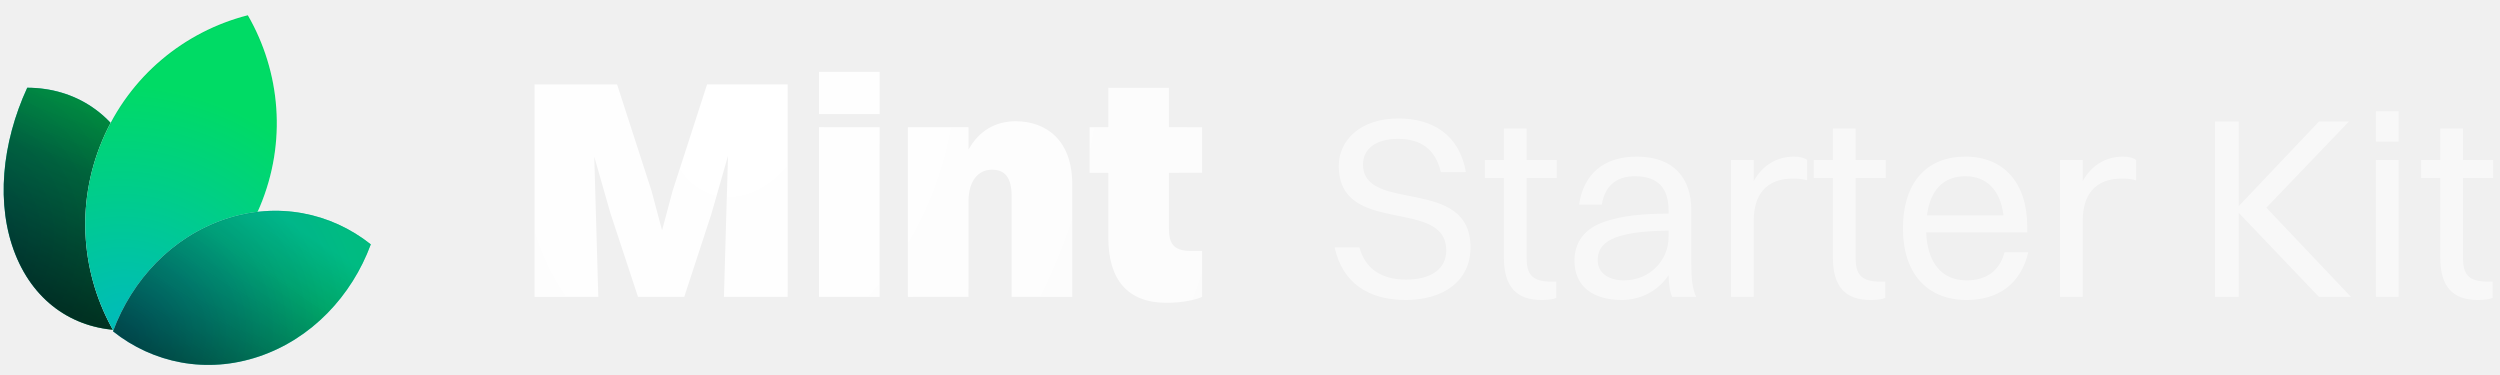
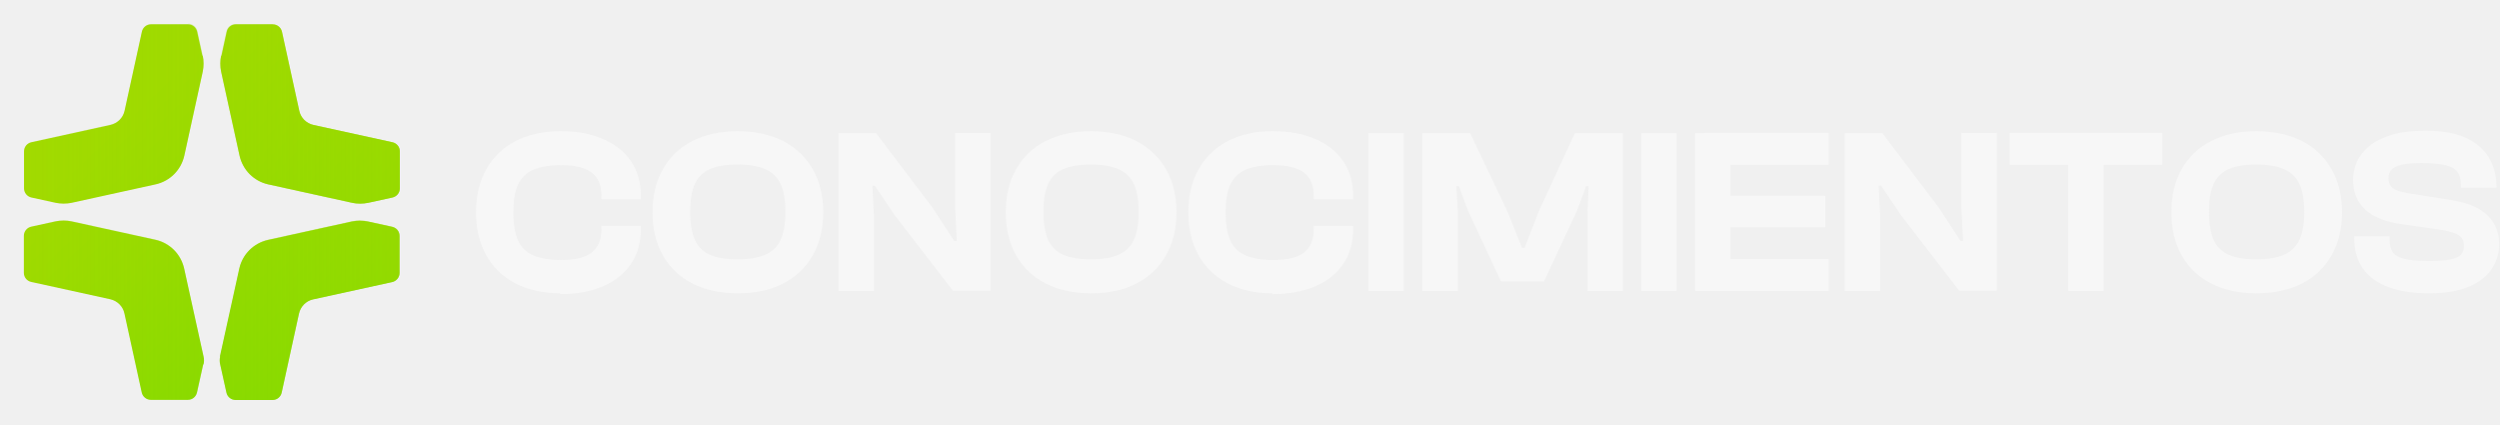
- <svg xmlns="http://www.w3.org/2000/svg" width="160" height="24" viewBox="0 0 160 24" fill="none">
-   <path d="M7.953 21.139C4.896 21.13 2.255 19.458 0.987 16.29C-0.28 13.121 0.109 9.163 1.744 5.615C4.801 5.624 7.442 7.296 8.71 10.465C9.977 13.633 9.588 17.591 7.953 21.139Z" fill="white" />
-   <path d="M7.953 21.139C4.896 21.13 2.255 19.458 0.987 16.29C-0.28 13.121 0.109 9.163 1.744 5.615C4.801 5.624 7.442 7.296 8.71 10.465C9.977 13.633 9.588 17.591 7.953 21.139Z" fill="url(#paint0_radial_115_109)" />
-   <path d="M7.953 21.139C4.896 21.13 2.255 19.458 0.987 16.29C-0.28 13.121 0.109 9.163 1.744 5.615C4.801 5.624 7.442 7.296 8.71 10.465C9.977 13.633 9.588 17.591 7.953 21.139Z" fill="black" fill-opacity="0.5" style="mix-blend-mode:hard-light" />
-   <path d="M7.953 21.139C4.896 21.13 2.255 19.458 0.987 16.29C-0.28 13.121 0.109 9.163 1.744 5.615C4.801 5.624 7.442 7.296 8.71 10.465C9.977 13.633 9.588 17.591 7.953 21.139Z" fill="url(#paint1_linear_115_109)" fill-opacity="0.5" style="mix-blend-mode:hard-light" />
-   <path d="M7.935 21.111C4.897 21.096 2.274 19.431 1.013 16.279C-0.248 13.124 0.136 9.182 1.762 5.643C4.8 5.659 7.423 7.324 8.684 10.476C9.945 13.63 9.561 17.572 7.935 21.111Z" stroke="url(#paint2_linear_115_109)" stroke-opacity="0.05" stroke-width="0.056" />
-   <path d="M7.31 21.257C11.354 20.221 14.884 17.375 16.628 13.236C18.373 9.097 17.945 4.587 15.86 0.976C11.816 2.012 8.287 4.858 6.542 8.998C4.797 13.137 5.225 17.646 7.31 21.257Z" fill="white" />
-   <path d="M7.31 21.257C11.354 20.221 14.884 17.375 16.628 13.236C18.373 9.097 17.945 4.587 15.86 0.976C11.816 2.012 8.287 4.858 6.542 8.998C4.797 13.137 5.225 17.646 7.31 21.257Z" fill="url(#paint3_radial_115_109)" />
-   <path d="M16.602 13.225C14.864 17.349 11.351 20.187 7.324 21.225C5.253 17.624 4.829 13.132 6.568 9.009C8.306 4.885 11.819 2.047 15.846 1.009C17.918 4.61 18.341 9.101 16.602 13.225Z" stroke="url(#paint4_linear_115_109)" stroke-opacity="0.05" stroke-width="0.056" />
-   <path d="M7.234 21.207C9.789 23.237 13.21 23.951 16.577 22.814C19.944 21.677 22.506 18.945 23.73 15.638C21.175 13.608 17.754 12.894 14.387 14.031C11.02 15.168 8.458 17.901 7.234 21.207Z" fill="white" />
-   <path d="M7.234 21.207C9.789 23.237 13.21 23.951 16.577 22.814C19.944 21.677 22.506 18.945 23.73 15.638C21.175 13.608 17.754 12.894 14.387 14.031C11.02 15.168 8.458 17.901 7.234 21.207Z" fill="url(#paint5_radial_115_109)" />
-   <path d="M7.234 21.207C9.789 23.237 13.21 23.951 16.577 22.814C19.944 21.677 22.506 18.945 23.73 15.638C21.175 13.608 17.754 12.894 14.387 14.031C11.02 15.168 8.458 17.901 7.234 21.207Z" fill="black" fill-opacity="0.2" style="mix-blend-mode:hard-light" />
-   <path d="M7.234 21.207C9.789 23.237 13.21 23.951 16.577 22.814C19.944 21.677 22.506 18.945 23.73 15.638C21.175 13.608 17.754 12.894 14.387 14.031C11.02 15.168 8.458 17.901 7.234 21.207Z" fill="url(#paint6_linear_115_109)" fill-opacity="0.5" style="mix-blend-mode:hard-light" />
-   <path d="M16.568 22.787C13.218 23.918 9.814 23.212 7.267 21.198C8.492 17.907 11.044 15.189 14.396 14.058C17.747 12.927 21.15 13.633 23.697 15.648C22.472 18.938 19.92 21.656 16.568 22.787Z" stroke="url(#paint7_linear_115_109)" stroke-opacity="0.05" stroke-width="0.056" />
-   <path d="M34.212 19V5.4H39.492L41.692 12.2L42.372 14.74L43.052 12.2L45.252 5.4H50.412V19H46.332L46.592 9.98L45.532 13.68L43.792 19H40.832L39.052 13.6L38.032 10.02L38.292 19H34.212ZM52.416 7.3V4.6H56.295V7.3H52.416ZM52.416 19V8.14H56.295V19H52.416ZM58.104 19V8.14H61.984V9.58C62.664 8.34 63.744 7.76 65.004 7.76C66.964 7.76 68.624 8.98 68.624 11.78V19H64.744V12.56C64.744 11.34 64.304 10.86 63.484 10.86C62.604 10.86 61.984 11.58 61.984 12.88V19H58.104ZM70.933 15.22V11.06H69.733V8.14H70.933V5.62H74.813V8.14H76.933V11.06H74.813V14.6C74.813 15.5 75.033 16.06 76.213 16.06H76.933V19C76.493 19.2 75.673 19.38 74.653 19.38C72.153 19.38 70.933 17.88 70.933 15.22Z" fill="url(#paint8_radial_115_109)" />
-   <path d="M87.232 10.519C87.232 13.687 94.112 11.229 94.112 15.832C94.112 17.994 92.364 19.198 89.971 19.198C87.562 19.198 85.912 18.093 85.417 15.832H87.001C87.364 17.169 88.371 17.895 89.987 17.895C91.671 17.895 92.561 17.152 92.561 16.03C92.561 12.598 85.681 15.155 85.681 10.618C85.681 9.001 87.034 7.582 89.509 7.582C91.671 7.582 93.403 8.621 93.816 11.014H92.215C91.868 9.529 90.912 8.886 89.476 8.886C88.057 8.886 87.232 9.529 87.232 10.519ZM96.25 16.476V11.393H95.029V10.239H96.25V8.226H97.702V10.239H99.632V11.393H97.702V16.476C97.702 17.532 98.015 18.026 99.302 18.026H99.599V19.066C99.434 19.148 99.071 19.198 98.659 19.198C97.025 19.198 96.25 18.323 96.25 16.476ZM102.516 13.093H101.064C101.345 11.162 102.615 10.024 104.76 10.024C107.103 10.024 108.242 11.393 108.242 13.44V16.888C108.242 17.895 108.324 18.521 108.555 19H107.021C106.856 18.654 106.806 18.142 106.79 17.614C106.047 18.72 104.859 19.198 103.803 19.198C101.988 19.198 100.767 18.357 100.767 16.69C100.767 15.486 101.427 14.611 102.714 14.182C103.902 13.786 105.107 13.687 106.79 13.671V13.473C106.79 12.053 106.13 11.278 104.628 11.278C103.374 11.278 102.698 11.971 102.516 13.093ZM102.252 16.657C102.252 17.465 102.929 17.944 103.952 17.944C105.569 17.944 106.79 16.674 106.79 15.172V14.759C103.061 14.793 102.252 15.585 102.252 16.657ZM110.787 19V10.239H112.239V11.591C112.833 10.519 113.774 10.024 114.83 10.024C115.176 10.024 115.49 10.107 115.655 10.239V11.542C115.407 11.46 115.094 11.427 114.747 11.427C112.998 11.427 112.239 12.515 112.239 14.1V19H110.787ZM117.305 16.476V11.393H116.084V10.239H117.305V8.226H118.757V10.239H120.688V11.393H118.757V16.476C118.757 17.532 119.071 18.026 120.358 18.026H120.655V19.066C120.49 19.148 120.127 19.198 119.714 19.198C118.081 19.198 117.305 18.323 117.305 16.476ZM129.809 16.145C129.33 18.192 127.862 19.198 125.865 19.198C123.324 19.198 121.79 17.482 121.79 14.627C121.79 11.658 123.324 10.024 125.783 10.024C128.258 10.024 129.743 11.723 129.743 14.512V14.875H123.275C123.357 16.838 124.281 17.944 125.865 17.944C127.103 17.944 127.977 17.35 128.291 16.145H129.809ZM125.783 11.278C124.38 11.278 123.539 12.152 123.324 13.786H128.225C128.027 12.169 127.152 11.278 125.783 11.278ZM131.843 19V10.239H133.295V11.591C133.889 10.519 134.829 10.024 135.885 10.024C136.232 10.024 136.545 10.107 136.71 10.239V11.542C136.463 11.46 136.149 11.427 135.803 11.427C134.054 11.427 133.295 12.515 133.295 14.1V19H131.843ZM141.763 19V7.78H143.281V13.192L148.413 7.78H150.327L145.047 13.291L150.459 19H148.413L143.281 13.621V19H141.763ZM152.06 9.067V7.12H153.512V9.067H152.06ZM152.06 19V10.239H153.512V19H152.06ZM156.178 16.476V11.393H154.957V10.239H156.178V8.226H157.63V10.239H159.56V11.393H157.63V16.476C157.63 17.532 157.943 18.026 159.23 18.026H159.527V19.066C159.362 19.148 158.999 19.198 158.587 19.198C156.953 19.198 156.178 18.323 156.178 16.476Z" fill="white" fill-opacity="0.55" />
+ <svg xmlns="http://www.w3.org/2000/svg" id="Capa_2" data-name="Capa 2" viewBox="0 0 156.06 26.47">
  <defs>
-     <radialGradient id="paint0_radial_115_109" cx="0" cy="0" r="1" gradientUnits="userSpaceOnUse" gradientTransform="translate(-3.00503 15.023) rotate(-10.029) scale(17.9572 17.784)">
-       <stop stop-color="#00B0BB" />
-       <stop offset="1" stop-color="#00DB65" />
-     </radialGradient>
-     <linearGradient id="paint1_linear_115_109" x1="7.39" y1="4.813" x2="1.63" y2="18.689" gradientUnits="userSpaceOnUse">
-       <stop stop-color="#18E299" />
-       <stop offset="1" />
+     <style>
+       .cls-1 {
+         fill: url(#Degradado_sin_nombre_13);
+       }
+ 
+       .cls-1, .cls-2, .cls-3 {
+         stroke-width: 0px;
+       }
+ 
+       .cls-2 {
+         fill: url(#Degradado_sin_nombre_11);
+       }
+ 
+       .cls-3 {
+         fill: #f7f7f7;
+       }
+     </style>
+     <linearGradient id="Degradado_sin_nombre_13" data-name="Degradado sin nombre 13" x1="5.89" y1="5.5" x2="21.84" y2="22.31" gradientUnits="userSpaceOnUse">
+       <stop offset=".11" stop-color="#a5da00" />
+       <stop offset=".43" stop-color="#9bda00" />
+       <stop offset=".95" stop-color="#81da00" />
+       <stop offset="1" stop-color="#7fdb00" />
    </linearGradient>
-     <linearGradient id="paint2_linear_115_109" x1="7.948" y1="8.016" x2="1.761" y2="18.746" gradientUnits="userSpaceOnUse">
-       <stop />
-       <stop offset="1" stop-opacity="0" />
+     <linearGradient id="Degradado_sin_nombre_11" data-name="Degradado sin nombre 11" x1="1.5" y1="13.24" x2="24.97" y2="13.24" gradientUnits="userSpaceOnUse">
+       <stop offset="0" stop-color="#7fdb00" stop-opacity=".1" />
+       <stop offset="1" stop-color="#a5da00" stop-opacity=".5" />
    </linearGradient>
-     <radialGradient id="paint3_radial_115_109" cx="0" cy="0" r="1" gradientUnits="userSpaceOnUse" gradientTransform="translate(8.11404 20.8822) rotate(-75.7542) scale(21.6246 23.7772)">
-       <stop stop-color="#00BBBB" />
-       <stop offset="0.713" stop-color="#00DB65" />
-     </radialGradient>
-     <linearGradient id="paint4_linear_115_109" x1="7.602" y1="5.871" x2="15.556" y2="16.372" gradientUnits="userSpaceOnUse">
-       <stop />
-       <stop offset="1" stop-opacity="0" />
-     </linearGradient>
-     <radialGradient id="paint5_radial_115_109" cx="0" cy="0" r="1" gradientUnits="userSpaceOnUse" gradientTransform="translate(7.84537 21.5181) rotate(-20.3525) scale(18.5603 17.32)">
-       <stop stop-color="#00B0BB" />
-       <stop offset="1" stop-color="#00DB65" />
-     </radialGradient>
-     <linearGradient id="paint6_linear_115_109" x1="16.808" y1="13.007" x2="10.041" y2="22.994" gradientUnits="userSpaceOnUse">
-       <stop stop-color="#00B1BC" />
-       <stop offset="1" />
-     </linearGradient>
-     <linearGradient id="paint7_linear_115_109" x1="16.808" y1="13.007" x2="14.169" y2="23.841" gradientUnits="userSpaceOnUse">
-       <stop />
-       <stop offset="1" stop-opacity="0" />
-     </linearGradient>
-     <radialGradient id="paint8_radial_115_109" cx="0" cy="0" r="1" gradientUnits="userSpaceOnUse" gradientTransform="translate(47.2781 7) rotate(19.0047) scale(67.5582 85.7506)">
-       <stop stop-color="white" />
-       <stop offset="1" stop-color="white" stop-opacity="0.5" />
-     </radialGradient>
  </defs>
+   <g id="Capa_1-2" data-name="Capa 1">
+     <g>
+       <g>
+         <path class="cls-1" d="M12.66,3.47c.07.33.07.67,0,1.01l-1.15,5.24c-.2.89-.89,1.59-1.79,1.79l-5.24,1.15c-.33.07-.67.07-1.01,0l-1.51-.33c-.27-.06-.46-.3-.46-.57v-2.31c0-.28.19-.51.46-.57l4.93-1.08c.45-.1.8-.45.89-.89l1.08-4.93c.06-.27.3-.46.57-.46h2.31c.28,0,.51.19.57.46l.33,1.51ZM13.81,3.47c-.07.33-.07.67,0,1.01l1.15,5.24c.2.89.89,1.59,1.79,1.79l5.24,1.15c.33.07.67.07,1.01,0l1.51-.33c.27-.06.46-.3.46-.57v-2.31c0-.28-.19-.51-.46-.57l-4.93-1.08c-.45-.1-.8-.45-.89-.89l-1.08-4.93c-.06-.27-.3-.46-.57-.46h-2.31c-.28,0-.51.19-.57.46l-.33,1.51ZM13.75,22.25c-.04.17-.04.34,0,.5l.39,1.76c.06.27.3.46.57.46h2.31c.28,0,.51-.19.57-.46l1.08-4.93c.1-.45.45-.8.89-.89l4.93-1.08c.27-.06.46-.3.46-.57v-2.31c0-.28-.19-.51-.46-.57l-1.51-.33c-.33-.07-.67-.07-1.01,0l-5.24,1.15c-.89.2-1.59.89-1.79,1.79l-1.21,5.49ZM12.71,22.75c.04-.17.04-.34,0-.5l-1.21-5.49c-.2-.89-.89-1.59-1.79-1.79l-5.24-1.15c-.33-.07-.67-.07-1.01,0l-1.51.33c-.27.06-.46.3-.46.57v2.31c0,.28.19.51.46.57l4.93,1.08c.45.1.8.45.89.89l1.08,4.93c.06.27.3.46.57.46h2.31c.28,0,.51-.19.57-.46l.39-1.76Z" />
+         <path class="cls-2" d="M17.02,1.5h-2.31c-.28,0-.51.19-.57.46l-.33,1.51c-.07.33-.07.67,0,1.01l1.15,5.24c.2.89.89,1.59,1.79,1.79l5.24,1.15c.17.04.33.05.5.05s.34-.02.5-.05l1.51-.33c.27-.06.46-.3.46-.57v-2.31c0-.28-.19-.51-.46-.57l-4.93-1.08c-.45-.1-.8-.45-.89-.89l-1.08-4.93c-.06-.27-.3-.46-.57-.46h0ZM11.75,1.5h-2.31c-.28,0-.51.19-.57.46l-1.08,4.93c-.1.45-.45.8-.89.89l-4.93,1.08c-.27.06-.46.3-.46.57v2.31c0,.28.19.51.46.57l1.51.33c.17.04.33.05.5.05s.34-.02.5-.05l5.24-1.15c.89-.2,1.59-.89,1.79-1.79l1.15-5.24c.07-.33.07-.67,0-1.01l-.33-1.51c-.06-.27-.3-.46-.57-.46h0ZM22.49,13.76c-.17,0-.34.02-.5.05l-5.24,1.15c-.89.2-1.59.89-1.79,1.79l-1.21,5.49c-.04.17-.04.34,0,.5l.39,1.76c.06.27.3.46.57.46h2.31c.28,0,.51-.19.57-.46l1.08-4.93c.1-.45.45-.8.89-.89l4.93-1.08c.27-.06.46-.3.46-.57v-2.31c0-.28-.19-.51-.46-.57l-1.51-.33c-.17-.04-.33-.05-.5-.05h0ZM3.97,13.76c-.17,0-.34.02-.5.05l-1.51.33c-.27.06-.46.3-.46.57v2.31c0,.28.19.51.46.57l4.93,1.08c.45.1.8.45.89.89l1.08,4.93c.06.27.3.46.57.46h2.31c.28,0,.51-.19.57-.46l.39-1.76c.04-.17.04-.34,0-.5l-1.21-5.49c-.2-.89-.89-1.59-1.79-1.79l-5.24-1.15c-.17-.04-.33-.05-.5-.05h0Z" />
+       </g>
+       <g>
+         <path class="cls-3" d="M34.99,18.31c-1.08,0-2.01-.21-2.8-.62s-1.4-1-1.82-1.76c-.43-.76-.64-1.65-.64-2.68s.21-1.92.64-2.68c.43-.76,1.03-1.35,1.82-1.76s1.72-.62,2.8-.62,1.92.16,2.67.49c.75.32,1.33.78,1.74,1.38s.62,1.32.62,2.16v.22h-2.46v-.22c0-.65-.2-1.13-.6-1.44s-1.04-.47-1.93-.47c-.72,0-1.29.1-1.73.29-.44.19-.75.5-.95.93-.2.43-.29,1.01-.29,1.74s.1,1.3.29,1.74c.2.43.51.74.95.93.44.19,1.01.29,1.73.29.89,0,1.54-.16,1.93-.47s.6-.79.6-1.44v-.22h2.46v.22c0,.83-.21,1.55-.62,2.16-.41.6-.99,1.07-1.74,1.39-.75.32-1.64.49-2.67.49Z" />
+         <path class="cls-3" d="M46.05,18.31c-1.08,0-2.02-.21-2.82-.62s-1.41-1-1.84-1.76c-.43-.76-.64-1.65-.64-2.68s.21-1.92.64-2.68c.43-.76,1.04-1.35,1.84-1.76s1.74-.62,2.82-.62,2.07.21,2.87.62c.79.42,1.41,1.01,1.84,1.76.43.76.65,1.65.65,2.68s-.22,1.92-.65,2.68c-.43.76-1.04,1.35-1.84,1.76-.79.42-1.75.62-2.87.62ZM46.05,16.19c.73,0,1.31-.1,1.74-.29.44-.19.76-.5.96-.93.2-.43.3-1.01.3-1.74s-.1-1.32-.3-1.74c-.2-.43-.52-.74-.96-.93-.44-.19-1.02-.29-1.74-.29s-1.29.1-1.72.29c-.43.19-.75.5-.94.93-.2.43-.29,1.01-.29,1.74s.1,1.3.29,1.74c.2.43.51.74.94.93.43.19,1,.29,1.72.29Z" />
+         <path class="cls-3" d="M54.57,18.16h-2.21v-9.85h2.35l3.53,4.66,1.35,2.07h.16l-.1-1.99v-4.75h2.21v9.85h-2.35l-3.63-4.71-1.25-1.85h-.15l.09,1.81v4.75Z" />
+         <path class="cls-3" d="M68.11,18.31c-1.08,0-2.02-.21-2.82-.62s-1.41-1-1.84-1.76c-.43-.76-.64-1.65-.64-2.68s.21-1.92.64-2.68c.43-.76,1.04-1.35,1.84-1.76s1.74-.62,2.82-.62,2.07.21,2.87.62c.79.42,1.41,1.01,1.84,1.76.43.76.65,1.65.65,2.68s-.22,1.92-.65,2.68c-.43.76-1.04,1.35-1.84,1.76-.79.42-1.75.62-2.87.62ZM68.11,16.19c.73,0,1.31-.1,1.74-.29.44-.19.76-.5.96-.93.2-.43.3-1.01.3-1.74s-.1-1.32-.3-1.74c-.2-.43-.52-.74-.96-.93-.44-.19-1.02-.29-1.74-.29s-1.29.1-1.72.29c-.43.19-.75.5-.94.93-.2.43-.29,1.01-.29,1.74s.1,1.3.29,1.74c.2.43.51.74.94.93.43.19,1,.29,1.72.29Z" />
+         <path class="cls-3" d="M79.47,18.31c-1.08,0-2.01-.21-2.8-.62s-1.4-1-1.82-1.76c-.43-.76-.64-1.65-.64-2.68s.21-1.92.64-2.68c.43-.76,1.03-1.35,1.82-1.76s1.72-.62,2.8-.62,1.92.16,2.67.49c.75.32,1.33.78,1.74,1.38.41.6.62,1.32.62,2.16v.22h-2.46v-.22c0-.65-.2-1.13-.6-1.44s-1.04-.47-1.93-.47c-.72,0-1.29.1-1.73.29-.44.19-.75.5-.95.93-.2.43-.29,1.01-.29,1.74s.1,1.3.29,1.74c.2.43.51.74.95.93.44.19,1.01.29,1.73.29.89,0,1.54-.16,1.93-.47s.6-.79.6-1.44v-.22h2.46v.22c0,.83-.21,1.55-.62,2.16-.41.6-.99,1.07-1.74,1.39-.75.32-1.64.49-2.67.49Z" />
+         <path class="cls-3" d="M87.66,18.16h-2.21v-9.85h2.21v9.85Z" />
+         <path class="cls-3" d="M91.03,18.16h-2.21v-9.85h2.99l2.31,4.85.93,2.31h.16l.9-2.31,2.24-4.85h3v9.85h-2.21v-5l.07-1.54h-.16l-.57,1.54-2.06,4.41h-2.68l-2.06-4.41-.57-1.54h-.16l.09,1.54v5Z" />
+         <path class="cls-3" d="M104.7,18.16h-2.21v-9.85h2.21v9.85Z" />
+         <path class="cls-3" d="M108.07,18.16h-2.21v-9.85h2.21v9.85ZM114.2,10.29h-7.72v-1.99h7.72v1.99ZM113.98,14.19h-7.5v-1.97h7.5v1.97ZM114.2,18.16h-7.72v-1.99h7.72v1.99Z" />
+         <path class="cls-3" d="M117.41,18.16h-2.21v-9.85h2.35l3.53,4.66,1.35,2.07h.16l-.1-1.99v-4.75h2.21v9.85h-2.35l-3.63-4.71-1.25-1.85h-.15l.09,1.81v4.75Z" />
+         <path class="cls-3" d="M135.03,10.29h-9.53v-1.99h9.53v1.99ZM131.37,18.16h-2.21v-9.85h2.21v9.85Z" />
+         <path class="cls-3" d="M140.9,18.31c-1.08,0-2.02-.21-2.82-.62s-1.41-1-1.84-1.76-.64-1.65-.64-2.68.21-1.92.64-2.68c.43-.76,1.04-1.35,1.84-1.76s1.74-.62,2.82-.62,2.07.21,2.87.62,1.41,1.01,1.84,1.76c.43.76.65,1.65.65,2.68s-.22,1.92-.65,2.68c-.43.76-1.04,1.35-1.84,1.76s-1.75.62-2.87.62ZM140.9,16.19c.73,0,1.31-.1,1.74-.29.44-.19.76-.5.96-.93.2-.43.3-1.01.3-1.74s-.1-1.32-.3-1.74c-.2-.43-.52-.74-.96-.93-.44-.19-1.02-.29-1.74-.29s-1.29.1-1.72.29c-.43.19-.74.5-.94.93-.2.43-.29,1.01-.29,1.74s.1,1.3.29,1.74c.2.43.51.74.94.93.43.19,1.01.29,1.72.29Z" />
+         <path class="cls-3" d="M151.68,18.31c-.99,0-1.83-.13-2.53-.39-.7-.26-1.23-.65-1.59-1.16-.36-.51-.54-1.15-.54-1.92v-.09h2.21v.26c0,.3.07.55.2.74s.38.32.73.41.86.13,1.53.13c.59,0,1.04-.03,1.35-.1.31-.06.53-.16.65-.3.12-.14.18-.31.18-.53,0-.3-.1-.52-.3-.66s-.55-.25-1.05-.34l-2.76-.4c-.59-.1-1.09-.26-1.51-.49-.42-.23-.74-.53-.96-.9-.23-.38-.34-.84-.34-1.37,0-.37.08-.74.24-1.1.16-.36.42-.69.77-.98s.82-.52,1.39-.7,1.28-.26,2.11-.26c1.01,0,1.84.14,2.49.43.65.29,1.14.7,1.46,1.22.32.53.49,1.13.49,1.82v.09h-2.22v-.21c0-.31-.07-.57-.2-.76s-.37-.34-.73-.43-.86-.14-1.52-.14c-.53,0-.94.03-1.24.1-.3.07-.51.17-.64.31s-.19.31-.19.53c0,.19.04.34.12.46.08.12.2.22.37.29.17.07.39.13.66.18l2.76.44c.74.12,1.32.31,1.76.57s.75.59.95.96c.2.38.29.79.29,1.24,0,.53-.15,1.03-.44,1.49-.29.47-.77.84-1.41,1.13-.65.28-1.49.43-2.53.43Z" />
+       </g>
+     </g>
+   </g>
</svg>
